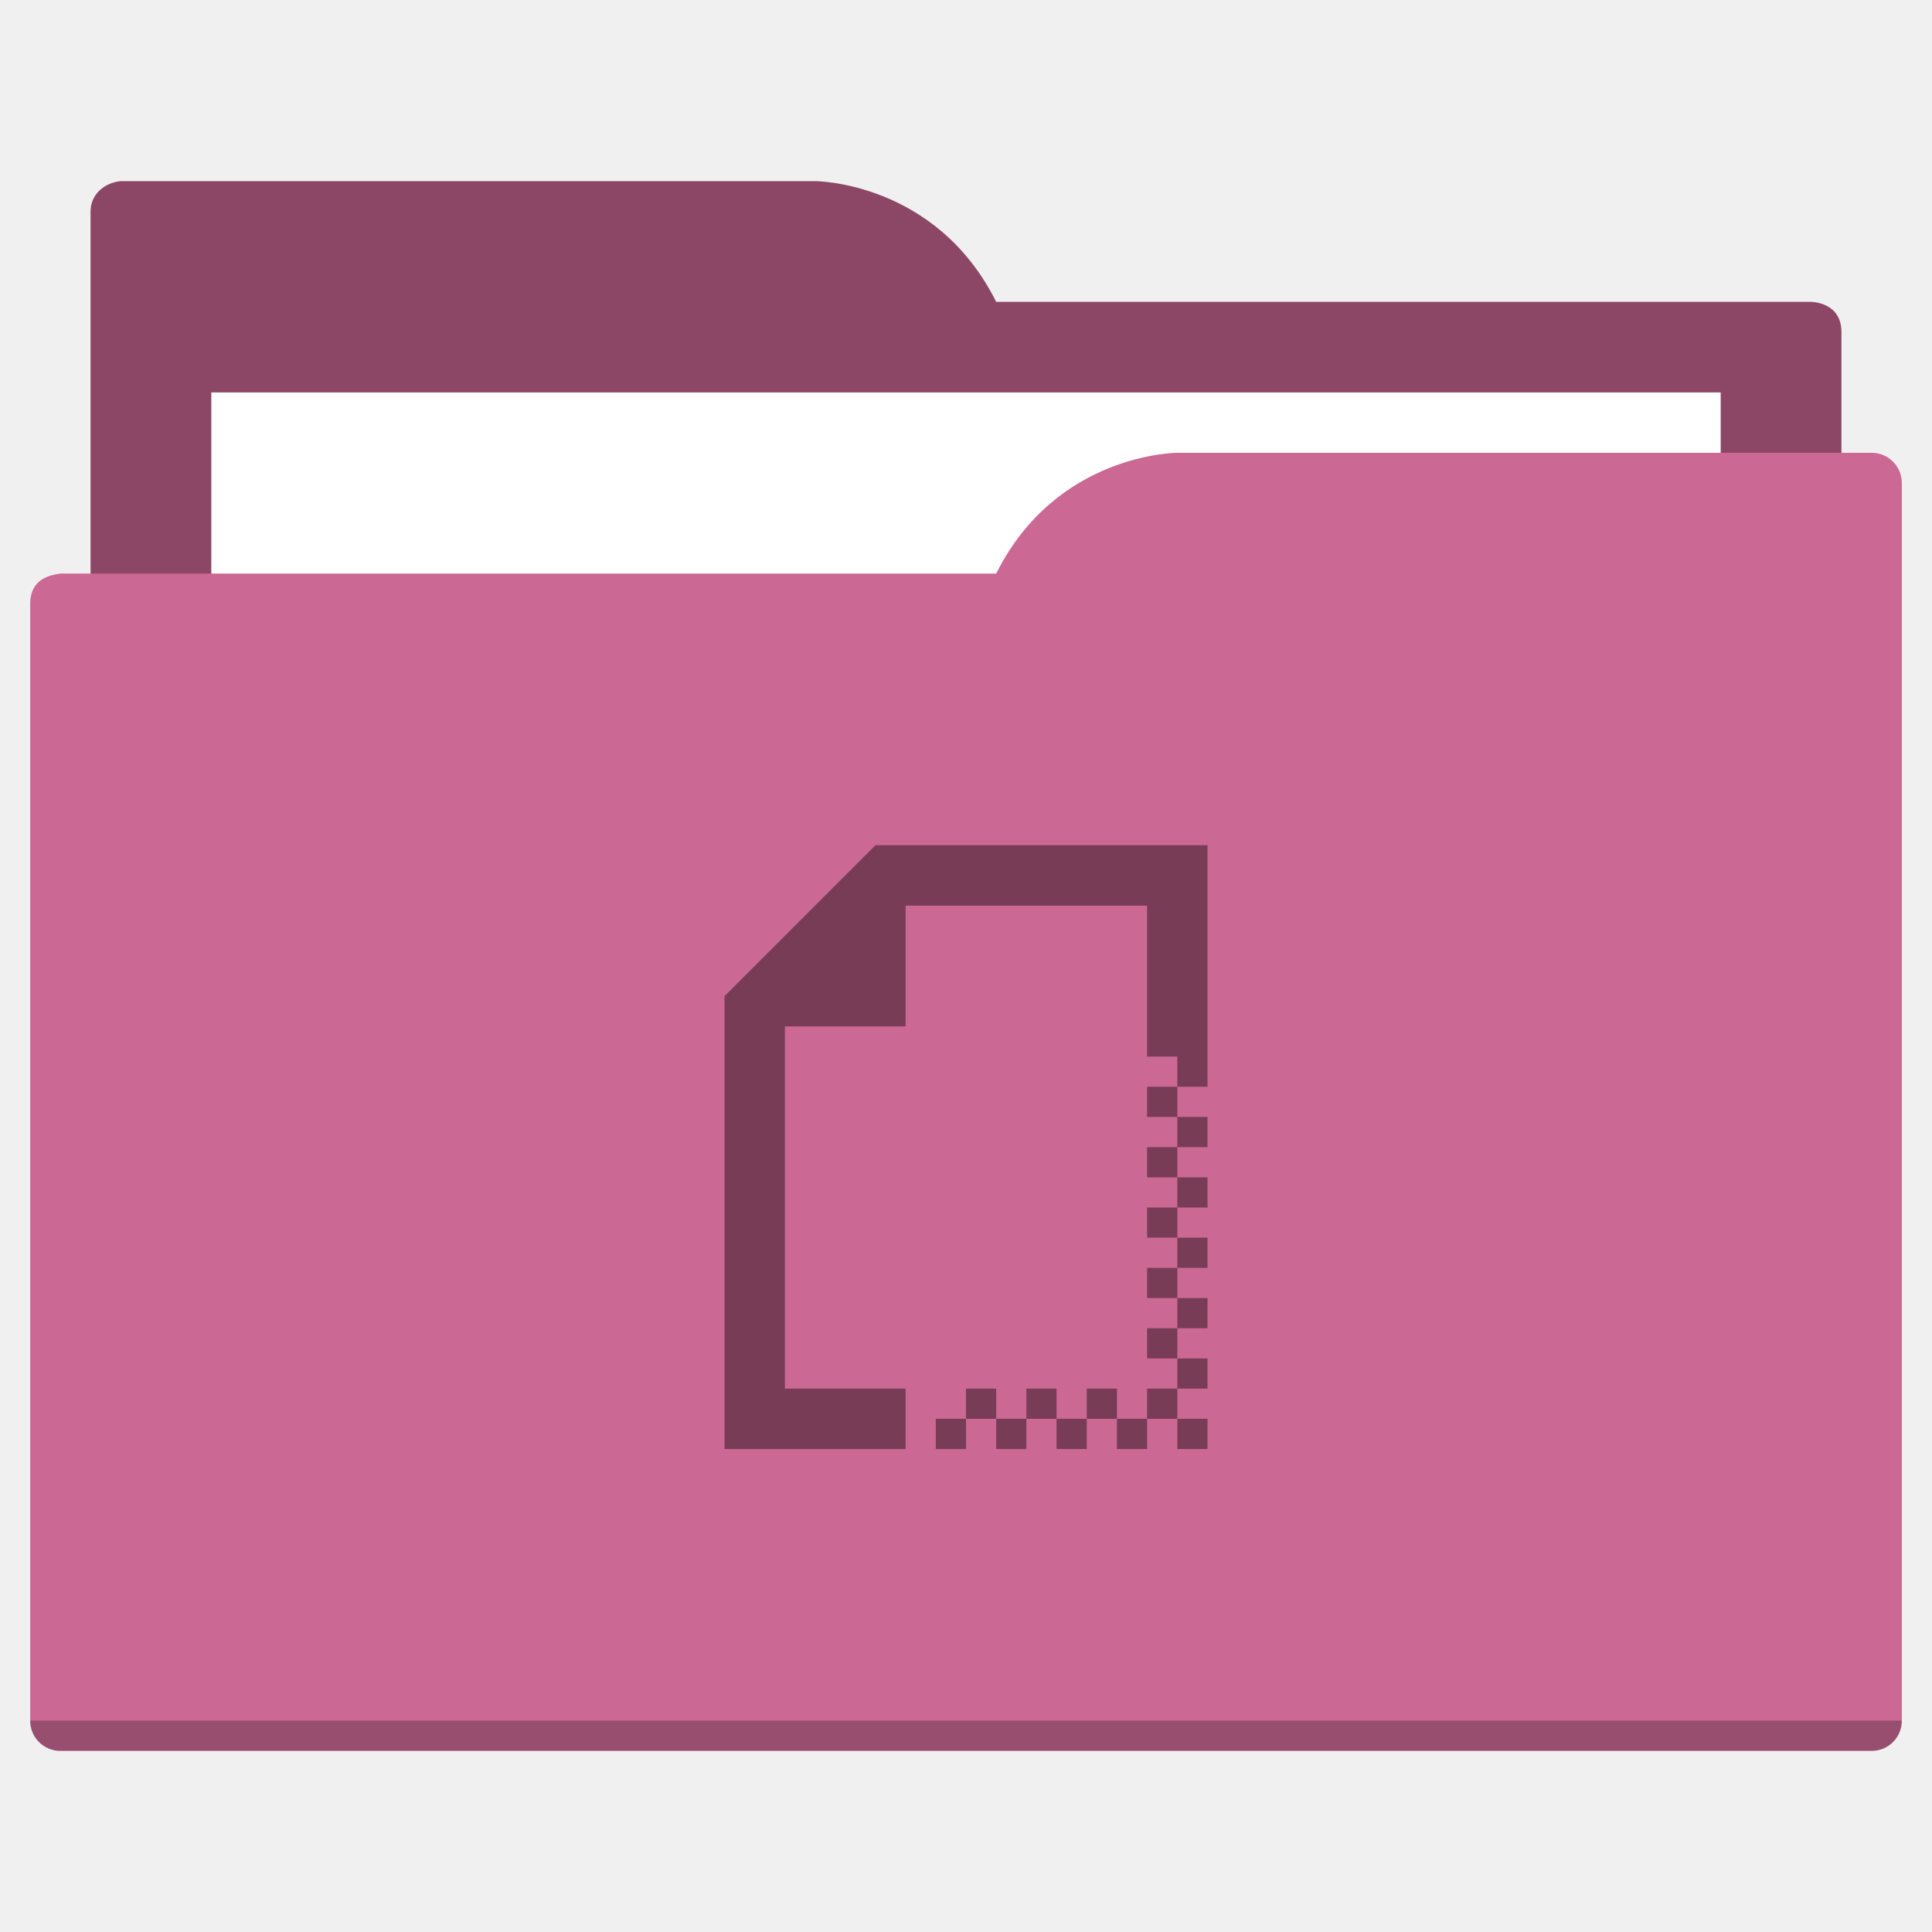
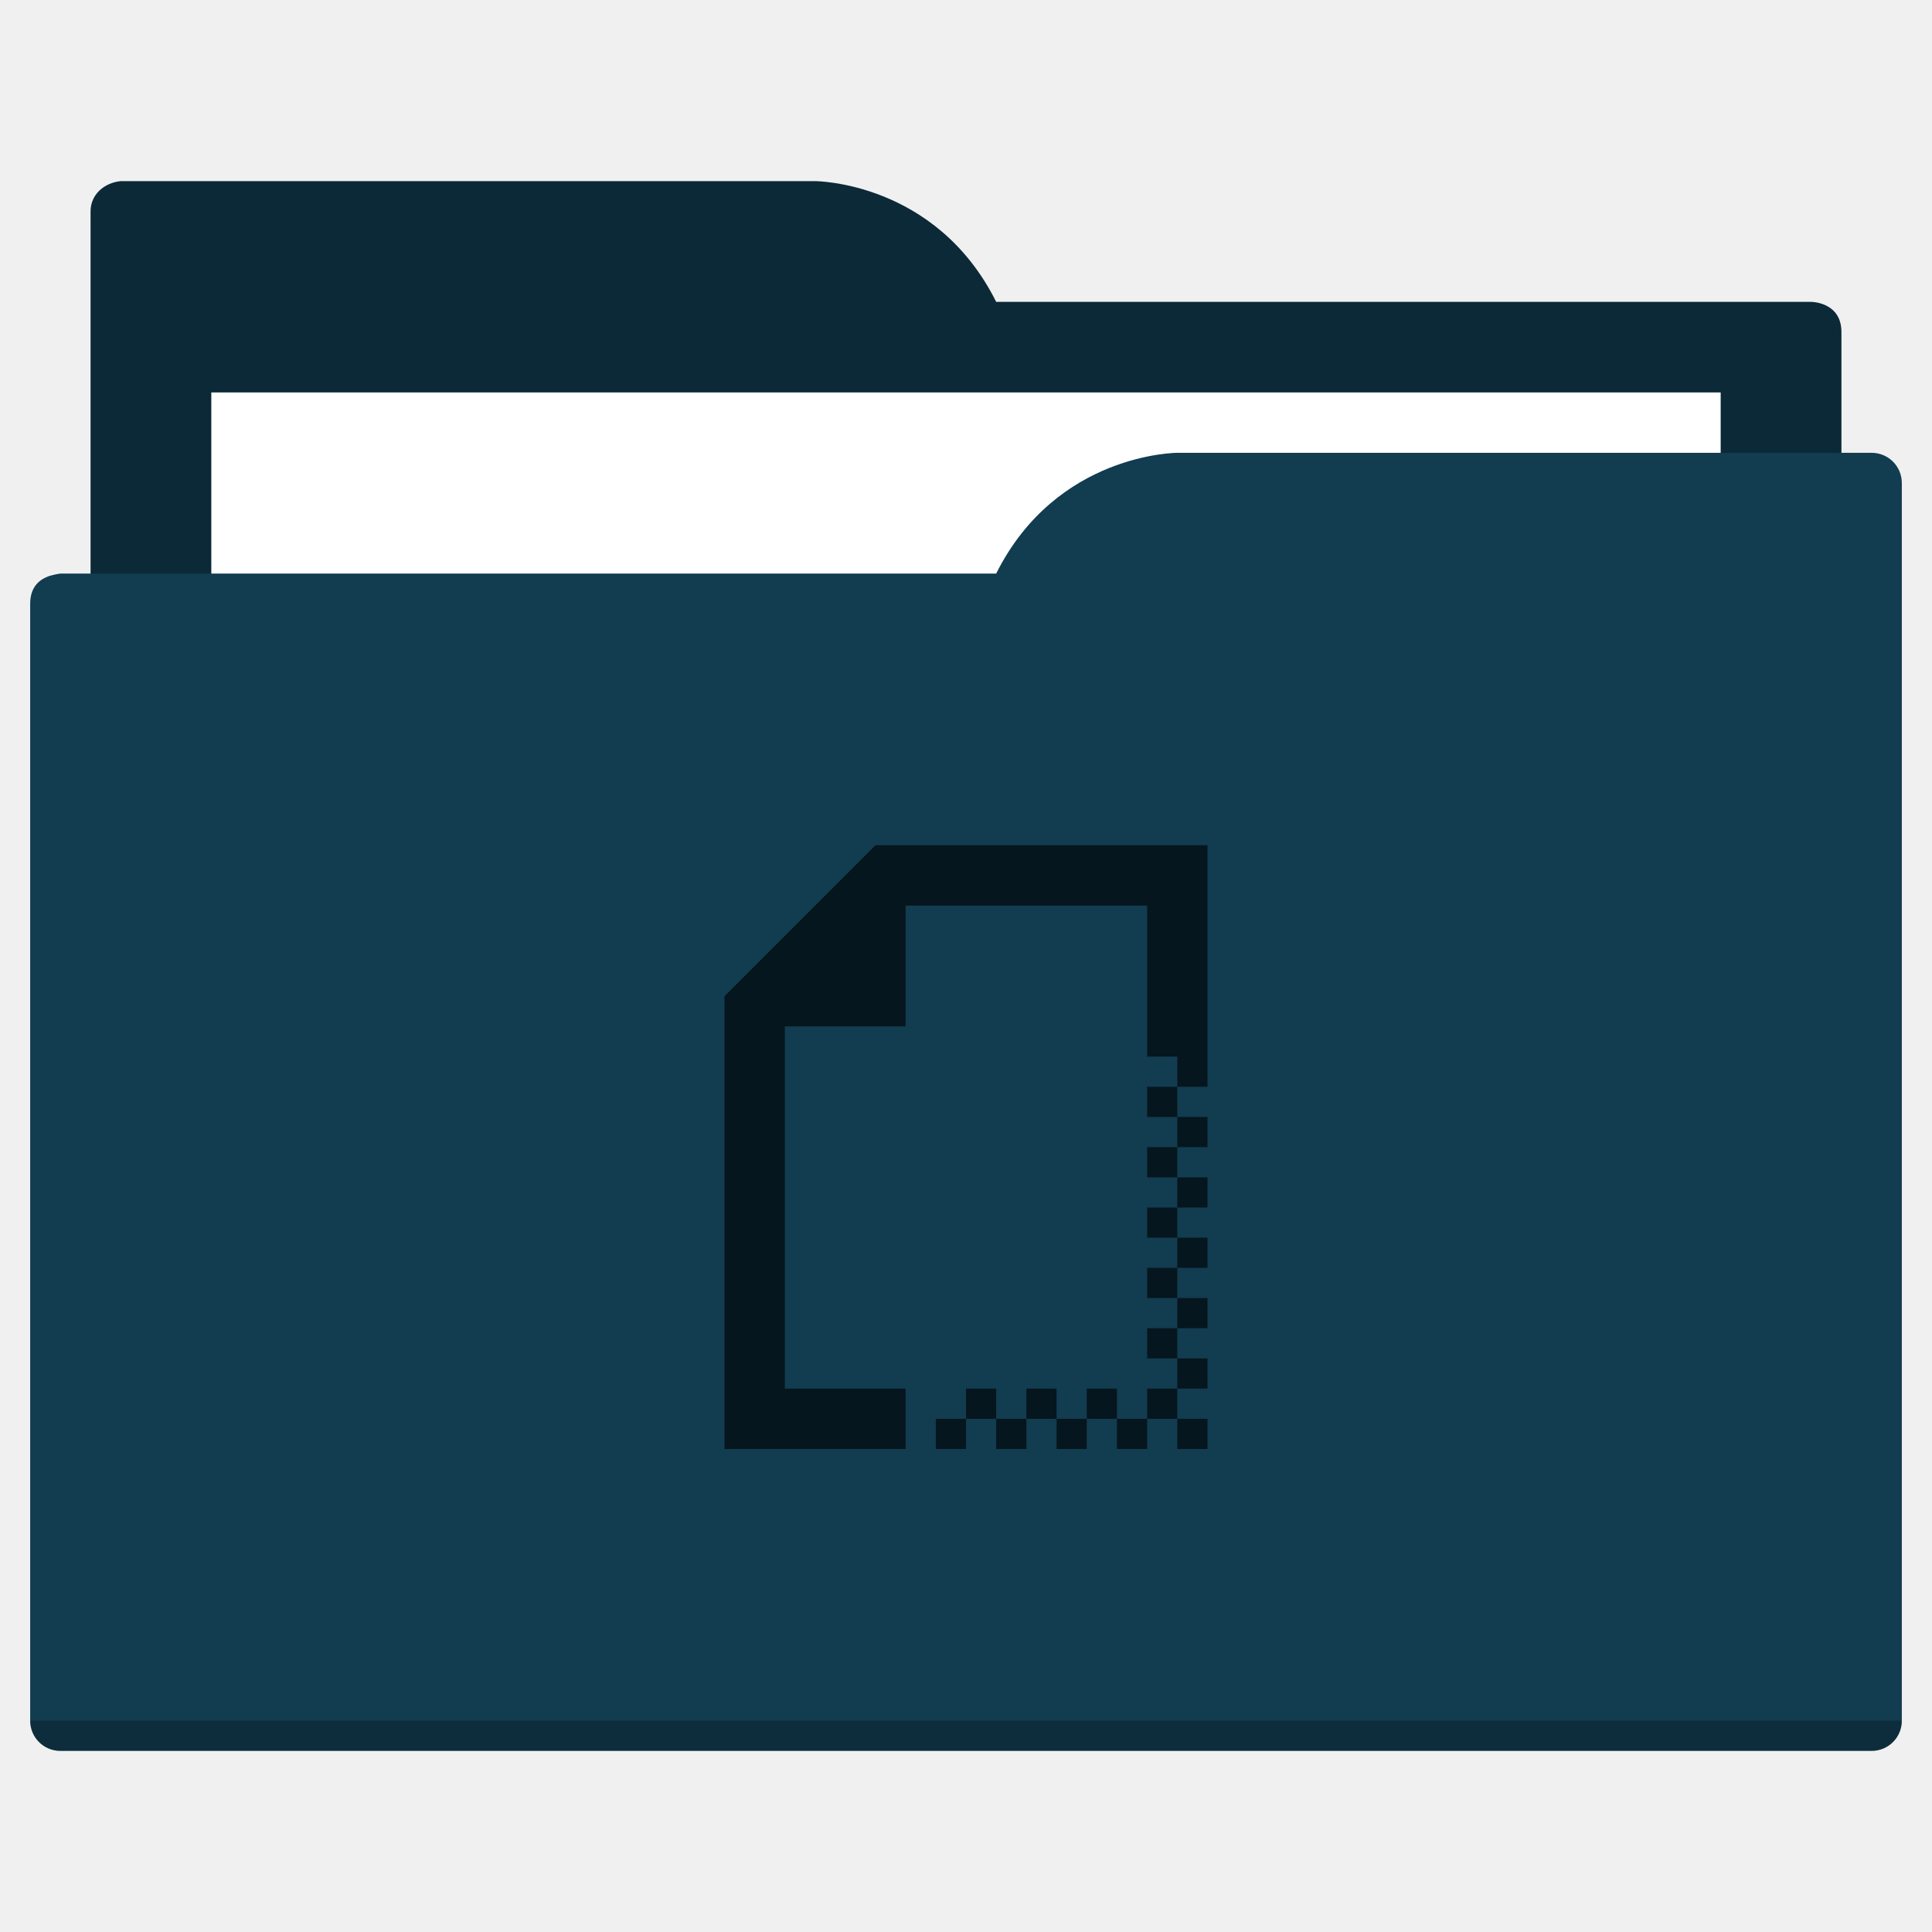
<svg xmlns="http://www.w3.org/2000/svg" width="64" height="64" id="svg5453" version="1.1" viewBox="0 0 64 64">
  <defs id="defs5455" />
  <g id="layer1" transform="translate(-384.5714,-483.798)">
-     <path style="fill:#8c4766;fill-opacity:1;fill-rule:evenodd;stroke:none;stroke-width:1px;stroke-linecap:butt;stroke-linejoin:miter;stroke-opacity:1" d="M 4 6 C 3.449 6.055 3 6.446 3 7 L 3 9 L 3 49 L 61 49 L 61 14 L 61 13 L 61 11 C 61 10 60 10 60 10 L 58 10 L 37 10 L 33 10 C 31 6 27 6 27 6 L 5 6 L 4 6 z " transform="translate(384.5714,483.798)" id="folderTab" />
+     <path style="fill:#0c2937;fill-opacity:1;fill-rule:evenodd;stroke:none;stroke-width:1px;stroke-linecap:butt;stroke-linejoin:miter;stroke-opacity:1" d="M 4 6 C 3.449 6.055 3 6.446 3 7 L 3 9 L 3 49 L 61 49 L 61 14 L 61 13 L 61 11 C 61 10 60 10 60 10 L 58 10 L 37 10 L 33 10 C 31 6 27 6 27 6 L 5 6 L 4 6 z " transform="translate(384.5714,483.798)" id="folderTab" />
    <path style="color:#000000;text-decoration:none;text-decoration-line:none;text-decoration-style:solid;text-decoration-color:#000000;white-space:normal;clip-rule:nonzero;display:inline;overflow:visible;visibility:visible;opacity:1;isolation:auto;mix-blend-mode:normal;color-interpolation:sRGB;color-interpolation-filters:linearRGB;solid-color:#000000;solid-opacity:1;fill:#ffffff;fill-opacity:1;fill-rule:nonzero;stroke:none;stroke-width:1;stroke-linecap:butt;stroke-linejoin:miter;stroke-miterlimit:4;stroke-dasharray:none;stroke-dashoffset:0;stroke-opacity:1;color-rendering:auto;image-rendering:auto;shape-rendering:auto;text-rendering:auto;enable-background:accumulate" d="m 391.571,496.798 50,0 0,32 -50,0 z" id="folderPaper" />
-     <path style="fill:#cb6894;fill-opacity:1;fill-rule:evenodd;stroke:none;stroke-width:1px;stroke-linecap:butt;stroke-linejoin:miter;stroke-opacity:1" d="M 39 15 C 39 15 35 15 33 19 L 29 19 L 4 19 L 2 19 C 2 19 1.868 19.017 1.711 19.059 C 1.665 19.073 1.619 19.081 1.576 19.102 C 1.302 19.211 1 19.445 1 20 L 1 22 L 1 23 L 1 57 C 1 57.554 1.446 58 2 58 L 62 58 C 62.554 58 63 57.554 63 57 L 63 18 L 63 16 C 63 15.446 62.554 15 62 15 L 61 15 L 39 15 z " transform="translate(384.5714,483.798)" id="folderFront" />
+     <path style="fill:#123c50;fill-opacity:1;fill-rule:evenodd;stroke:none;stroke-width:1px;stroke-linecap:butt;stroke-linejoin:miter;stroke-opacity:1" d="M 39 15 C 39 15 35 15 33 19 L 29 19 L 4 19 L 2 19 C 2 19 1.868 19.017 1.711 19.059 C 1.665 19.073 1.619 19.081 1.576 19.102 C 1.302 19.211 1 19.445 1 20 L 1 22 L 1 23 L 1 57 C 1 57.554 1.446 58 2 58 L 62 58 C 62.554 58 63 57.554 63 57 L 63 18 L 63 16 C 63 15.446 62.554 15 62 15 L 61 15 L 39 15 z " transform="translate(384.5714,483.798)" id="folderFront" />
    <path style="opacity:0.25;fill:#000000;fill-opacity:1;stroke:none" d="m 385.571,540.798 c 0,0.554 0.446,1 1,1 l 60,0 c 0.554,0 1,-0.446 1,-1 z" id="folderShadow" />
-     <path style="color:#000000;clip-rule:nonzero;display:inline;overflow:visible;visibility:visible;opacity:1;isolation:auto;mix-blend-mode:normal;color-interpolation:sRGB;color-interpolation-filters:linearRGB;solid-color:#000000;solid-opacity:1;fill:#783c57;fill-opacity:1;fill-rule:nonzero;stroke:none;stroke-width:1;stroke-linecap:butt;stroke-linejoin:miter;stroke-miterlimit:4;stroke-dasharray:none;stroke-dashoffset:0;stroke-opacity:1;color-rendering:auto;image-rendering:auto;shape-rendering:auto;text-rendering:auto;enable-background:accumulate" d="m 29,28 -5,5 0,1 0,2 0,12 6,0 0,-2 -4,0 0,-10 0,-2 4,0 0,-4 2,0 6,0 0,5 1,0 0,1 1,0 0,-1 0,-7 -8,0 -2,0 -1,0 z m 10,8 -1,0 0,1 1,0 0,-1 z m 0,1 0,1 1,0 0,-1 -1,0 z m 0,1 -1,0 0,1 1,0 0,-1 z m 0,1 0,1 1,0 0,-1 -1,0 z m 0,1 -1,0 0,1 1,0 0,-1 z m 0,1 0,1 1,0 0,-1 -1,0 z m 0,1 -1,0 0,1 1,0 0,-1 z m 0,1 0,1 1,0 0,-1 -1,0 z m 0,1 -1,0 0,1 1,0 0,-1 z m 0,1 0,1 1,0 0,-1 -1,0 z m 0,1 -1,0 0,1 1,0 0,-1 z m 0,1 0,1 1,0 0,-1 -1,0 z m -1,0 -1,0 0,1 1,0 0,-1 z m -1,0 0,-1 -1,0 0,1 1,0 z m -1,0 -1,0 0,1 1,0 0,-1 z m -1,0 0,-1 -1,0 0,1 1,0 z m -1,0 -1,0 0,1 1,0 0,-1 z m -1,0 0,-1 -1,0 0,1 1,0 z m -1,0 -1,0 0,1 1,0 0,-1 z" transform="translate(384.5714,483.798)" id="folderGlyph" />
-     <rect style="color:#000000;clip-rule:nonzero;display:inline;overflow:visible;visibility:visible;opacity:1;isolation:auto;mix-blend-mode:normal;color-interpolation:sRGB;color-interpolation-filters:linearRGB;solid-color:#000000;solid-opacity:1;fill:#8c4766;fill-opacity:1;fill-rule:nonzero;stroke:none;stroke-width:1;stroke-linecap:butt;stroke-linejoin:miter;stroke-miterlimit:4;stroke-dasharray:none;stroke-dashoffset:0;stroke-opacity:1;color-rendering:auto;image-rendering:auto;shape-rendering:auto;text-rendering:auto;enable-background:accumulate" id="rect4157" width="5" height="5" x="377.571" y="483.798" />
-     <rect style="color:#000000;clip-rule:nonzero;display:inline;overflow:visible;visibility:visible;opacity:1;isolation:auto;mix-blend-mode:normal;color-interpolation:sRGB;color-interpolation-filters:linearRGB;solid-color:#000000;solid-opacity:1;fill:#cb6894;fill-opacity:1;fill-rule:nonzero;stroke:none;stroke-width:1;stroke-linecap:butt;stroke-linejoin:miter;stroke-miterlimit:4;stroke-dasharray:none;stroke-dashoffset:0;stroke-opacity:1;color-rendering:auto;image-rendering:auto;shape-rendering:auto;text-rendering:auto;enable-background:accumulate" id="rect4157-5" width="5" height="5" x="377.571" y="491.798" />
-     <rect style="color:#000000;clip-rule:nonzero;display:inline;overflow:visible;visibility:visible;opacity:1;isolation:auto;mix-blend-mode:normal;color-interpolation:sRGB;color-interpolation-filters:linearRGB;solid-color:#000000;solid-opacity:1;fill:#783c57;fill-opacity:1;fill-rule:nonzero;stroke:none;stroke-width:1;stroke-linecap:butt;stroke-linejoin:miter;stroke-miterlimit:4;stroke-dasharray:none;stroke-dashoffset:0;stroke-opacity:1;color-rendering:auto;image-rendering:auto;shape-rendering:auto;text-rendering:auto;enable-background:accumulate" id="rect4157-8" width="5" height="5" x="377.571" y="499.798" />
+     <path style="color:#000000;clip-rule:nonzero;display:inline;overflow:visible;visibility:visible;opacity:1;isolation:auto;mix-blend-mode:normal;color-interpolation:sRGB;color-interpolation-filters:linearRGB;solid-color:#000000;solid-opacity:1;fill:#06161e;fill-opacity:1;fill-rule:nonzero;stroke:none;stroke-width:1;stroke-linecap:butt;stroke-linejoin:miter;stroke-miterlimit:4;stroke-dasharray:none;stroke-dashoffset:0;stroke-opacity:1;color-rendering:auto;image-rendering:auto;shape-rendering:auto;text-rendering:auto;enable-background:accumulate" d="m 29,28 -5,5 0,1 0,2 0,12 6,0 0,-2 -4,0 0,-10 0,-2 4,0 0,-4 2,0 6,0 0,5 1,0 0,1 1,0 0,-1 0,-7 -8,0 -2,0 -1,0 z m 10,8 -1,0 0,1 1,0 0,-1 z m 0,1 0,1 1,0 0,-1 -1,0 z m 0,1 -1,0 0,1 1,0 0,-1 z m 0,1 0,1 1,0 0,-1 -1,0 z m 0,1 -1,0 0,1 1,0 0,-1 z m 0,1 0,1 1,0 0,-1 -1,0 z m 0,1 -1,0 0,1 1,0 0,-1 z m 0,1 0,1 1,0 0,-1 -1,0 z m 0,1 -1,0 0,1 1,0 0,-1 z m 0,1 0,1 1,0 0,-1 -1,0 z m 0,1 -1,0 0,1 1,0 0,-1 z m 0,1 0,1 1,0 0,-1 -1,0 z m -1,0 -1,0 0,1 1,0 0,-1 z m -1,0 0,-1 -1,0 0,1 1,0 z m -1,0 -1,0 0,1 1,0 0,-1 z m -1,0 0,-1 -1,0 0,1 1,0 z m -1,0 -1,0 0,1 1,0 0,-1 z m -1,0 0,-1 -1,0 0,1 1,0 z m -1,0 -1,0 0,1 1,0 0,-1 z" transform="translate(384.5714,483.798)" id="folderGlyph" />
+     <rect style="color:#000000;clip-rule:nonzero;display:inline;overflow:visible;visibility:visible;opacity:1;isolation:auto;mix-blend-mode:normal;color-interpolation:sRGB;color-interpolation-filters:linearRGB;solid-color:#000000;solid-opacity:1;fill:#0c2937;fill-opacity:1;fill-rule:nonzero;stroke:none;stroke-width:1;stroke-linecap:butt;stroke-linejoin:miter;stroke-miterlimit:4;stroke-dasharray:none;stroke-dashoffset:0;stroke-opacity:1;color-rendering:auto;image-rendering:auto;shape-rendering:auto;text-rendering:auto;enable-background:accumulate" id="rect4157" width="5" height="5" x="377.571" y="483.798" />
+     <rect style="color:#000000;clip-rule:nonzero;display:inline;overflow:visible;visibility:visible;opacity:1;isolation:auto;mix-blend-mode:normal;color-interpolation:sRGB;color-interpolation-filters:linearRGB;solid-color:#000000;solid-opacity:1;fill:#123c50;fill-opacity:1;fill-rule:nonzero;stroke:none;stroke-width:1;stroke-linecap:butt;stroke-linejoin:miter;stroke-miterlimit:4;stroke-dasharray:none;stroke-dashoffset:0;stroke-opacity:1;color-rendering:auto;image-rendering:auto;shape-rendering:auto;text-rendering:auto;enable-background:accumulate" id="rect4157-5" width="5" height="5" x="377.571" y="491.798" />
+     <rect style="color:#000000;clip-rule:nonzero;display:inline;overflow:visible;visibility:visible;opacity:1;isolation:auto;mix-blend-mode:normal;color-interpolation:sRGB;color-interpolation-filters:linearRGB;solid-color:#000000;solid-opacity:1;fill:#06161e;fill-opacity:1;fill-rule:nonzero;stroke:none;stroke-width:1;stroke-linecap:butt;stroke-linejoin:miter;stroke-miterlimit:4;stroke-dasharray:none;stroke-dashoffset:0;stroke-opacity:1;color-rendering:auto;image-rendering:auto;shape-rendering:auto;text-rendering:auto;enable-background:accumulate" id="rect4157-8" width="5" height="5" x="377.571" y="499.798" />
  </g>
</svg>
